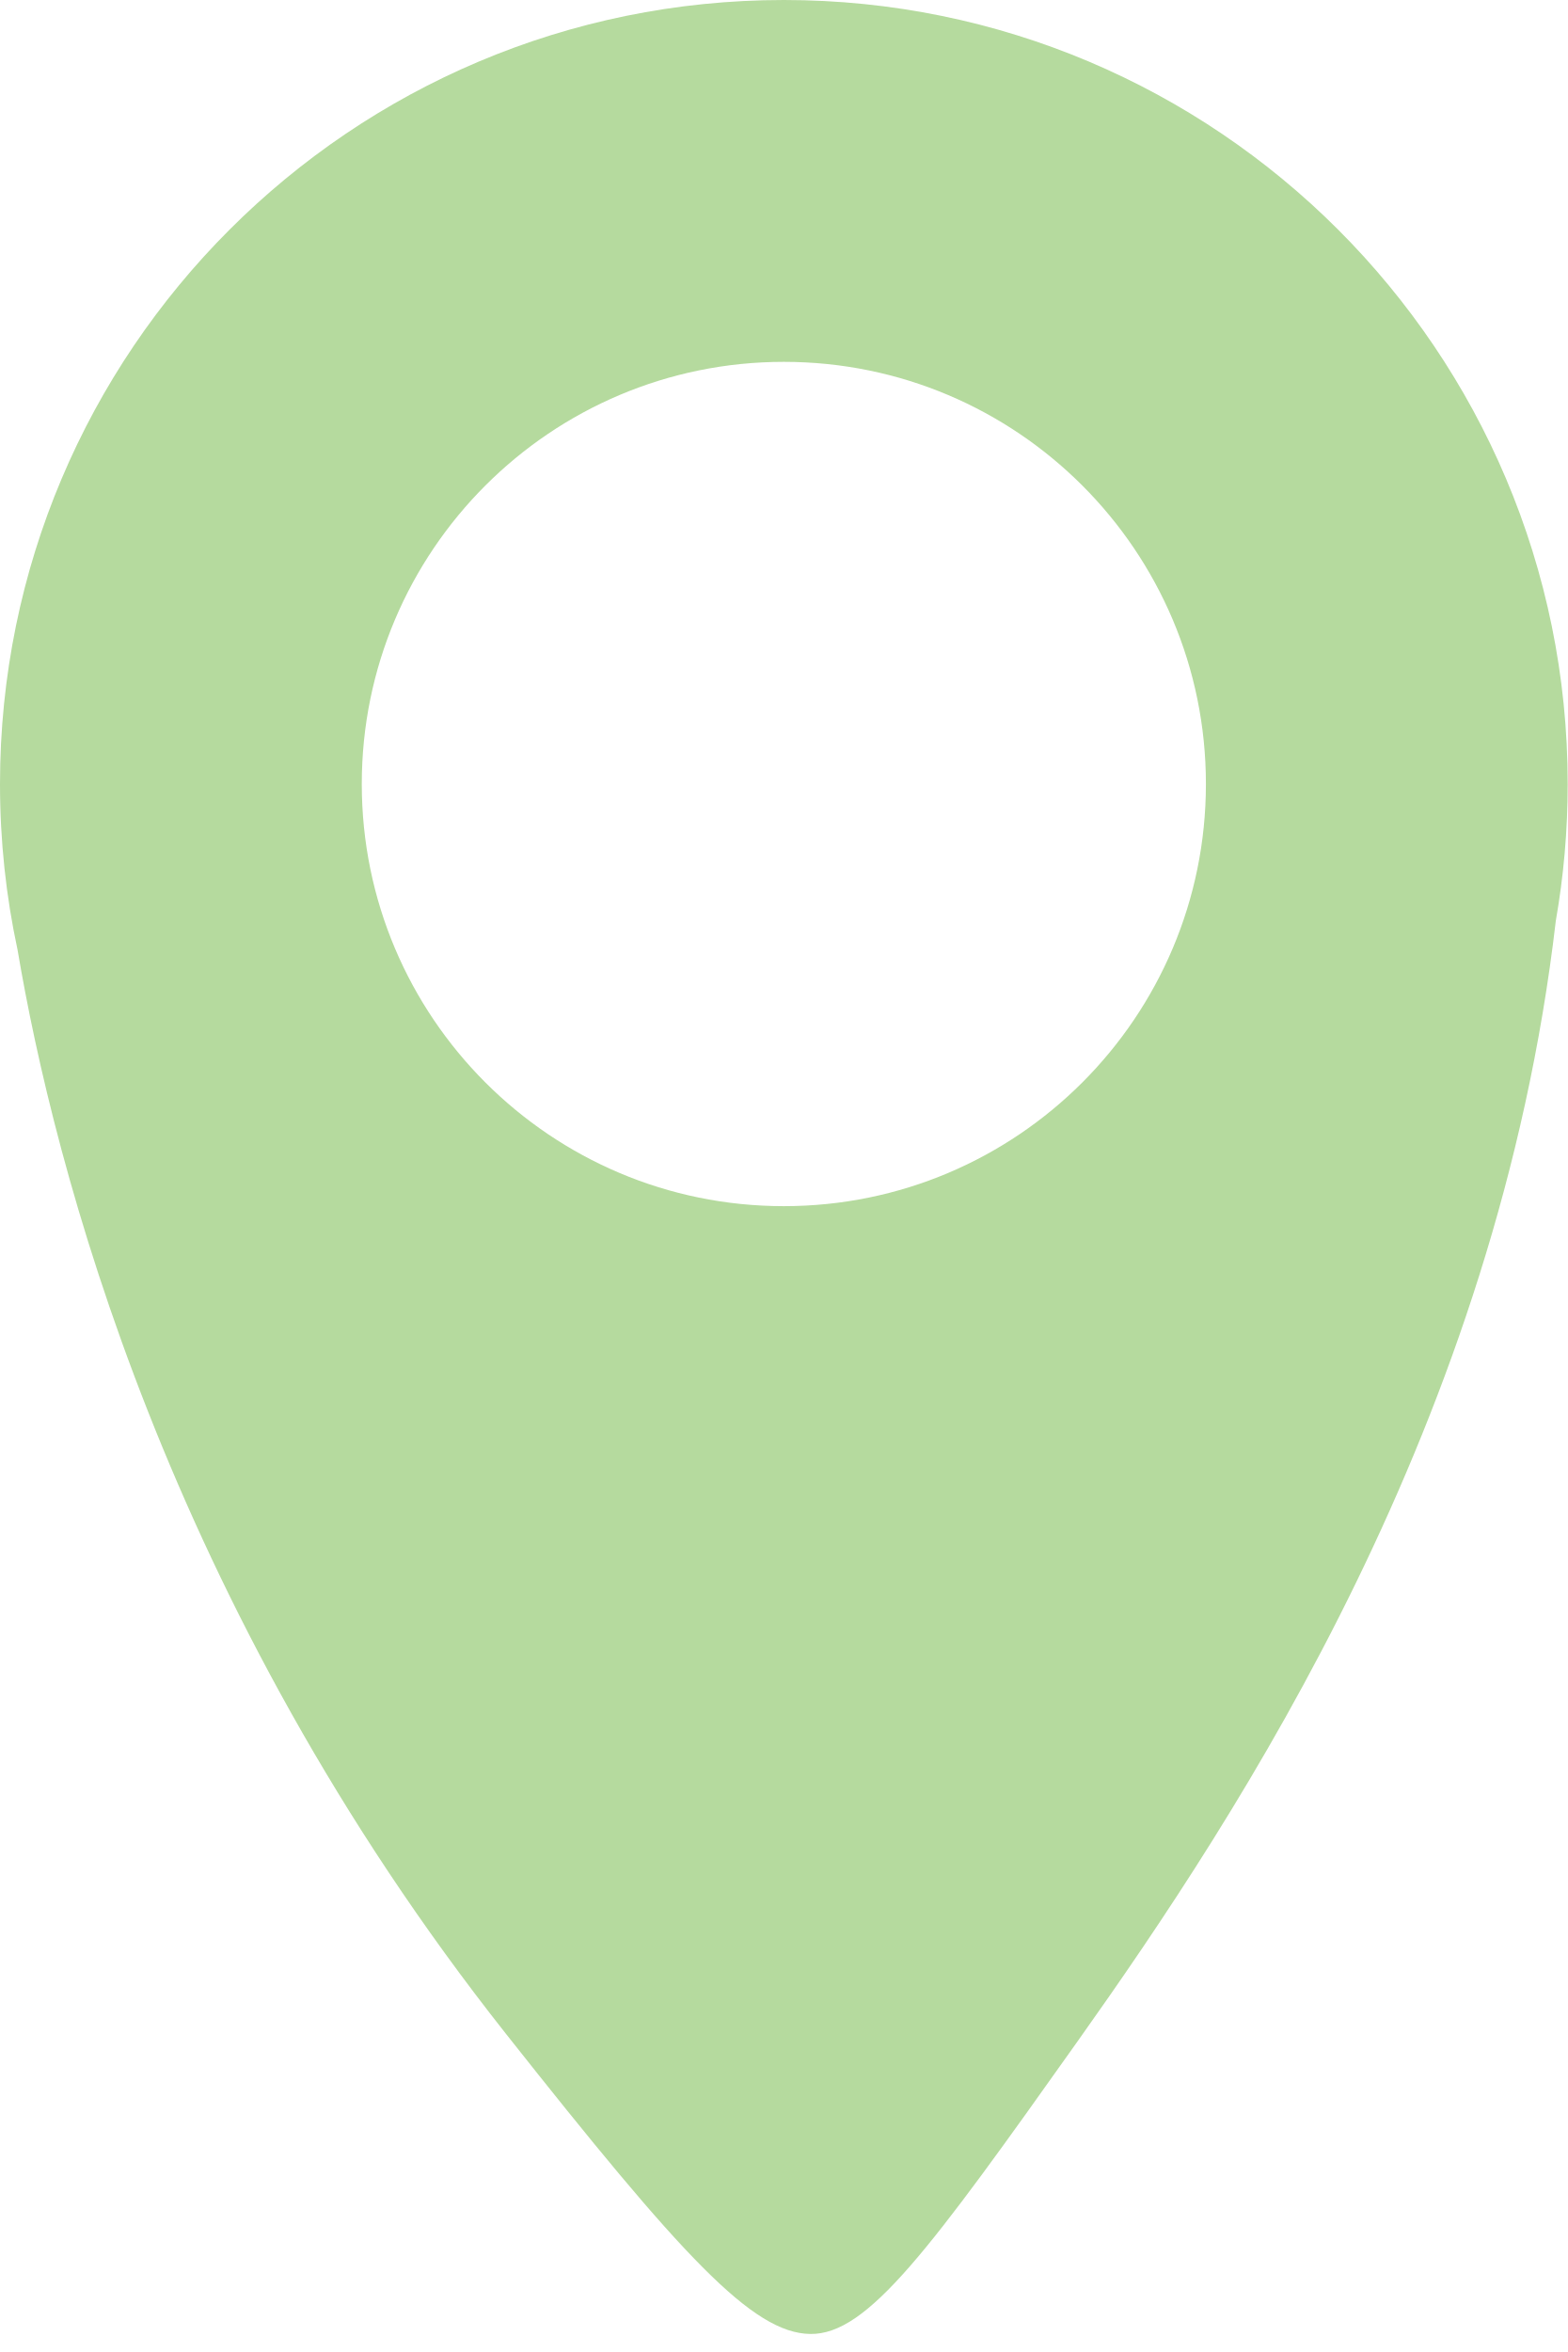
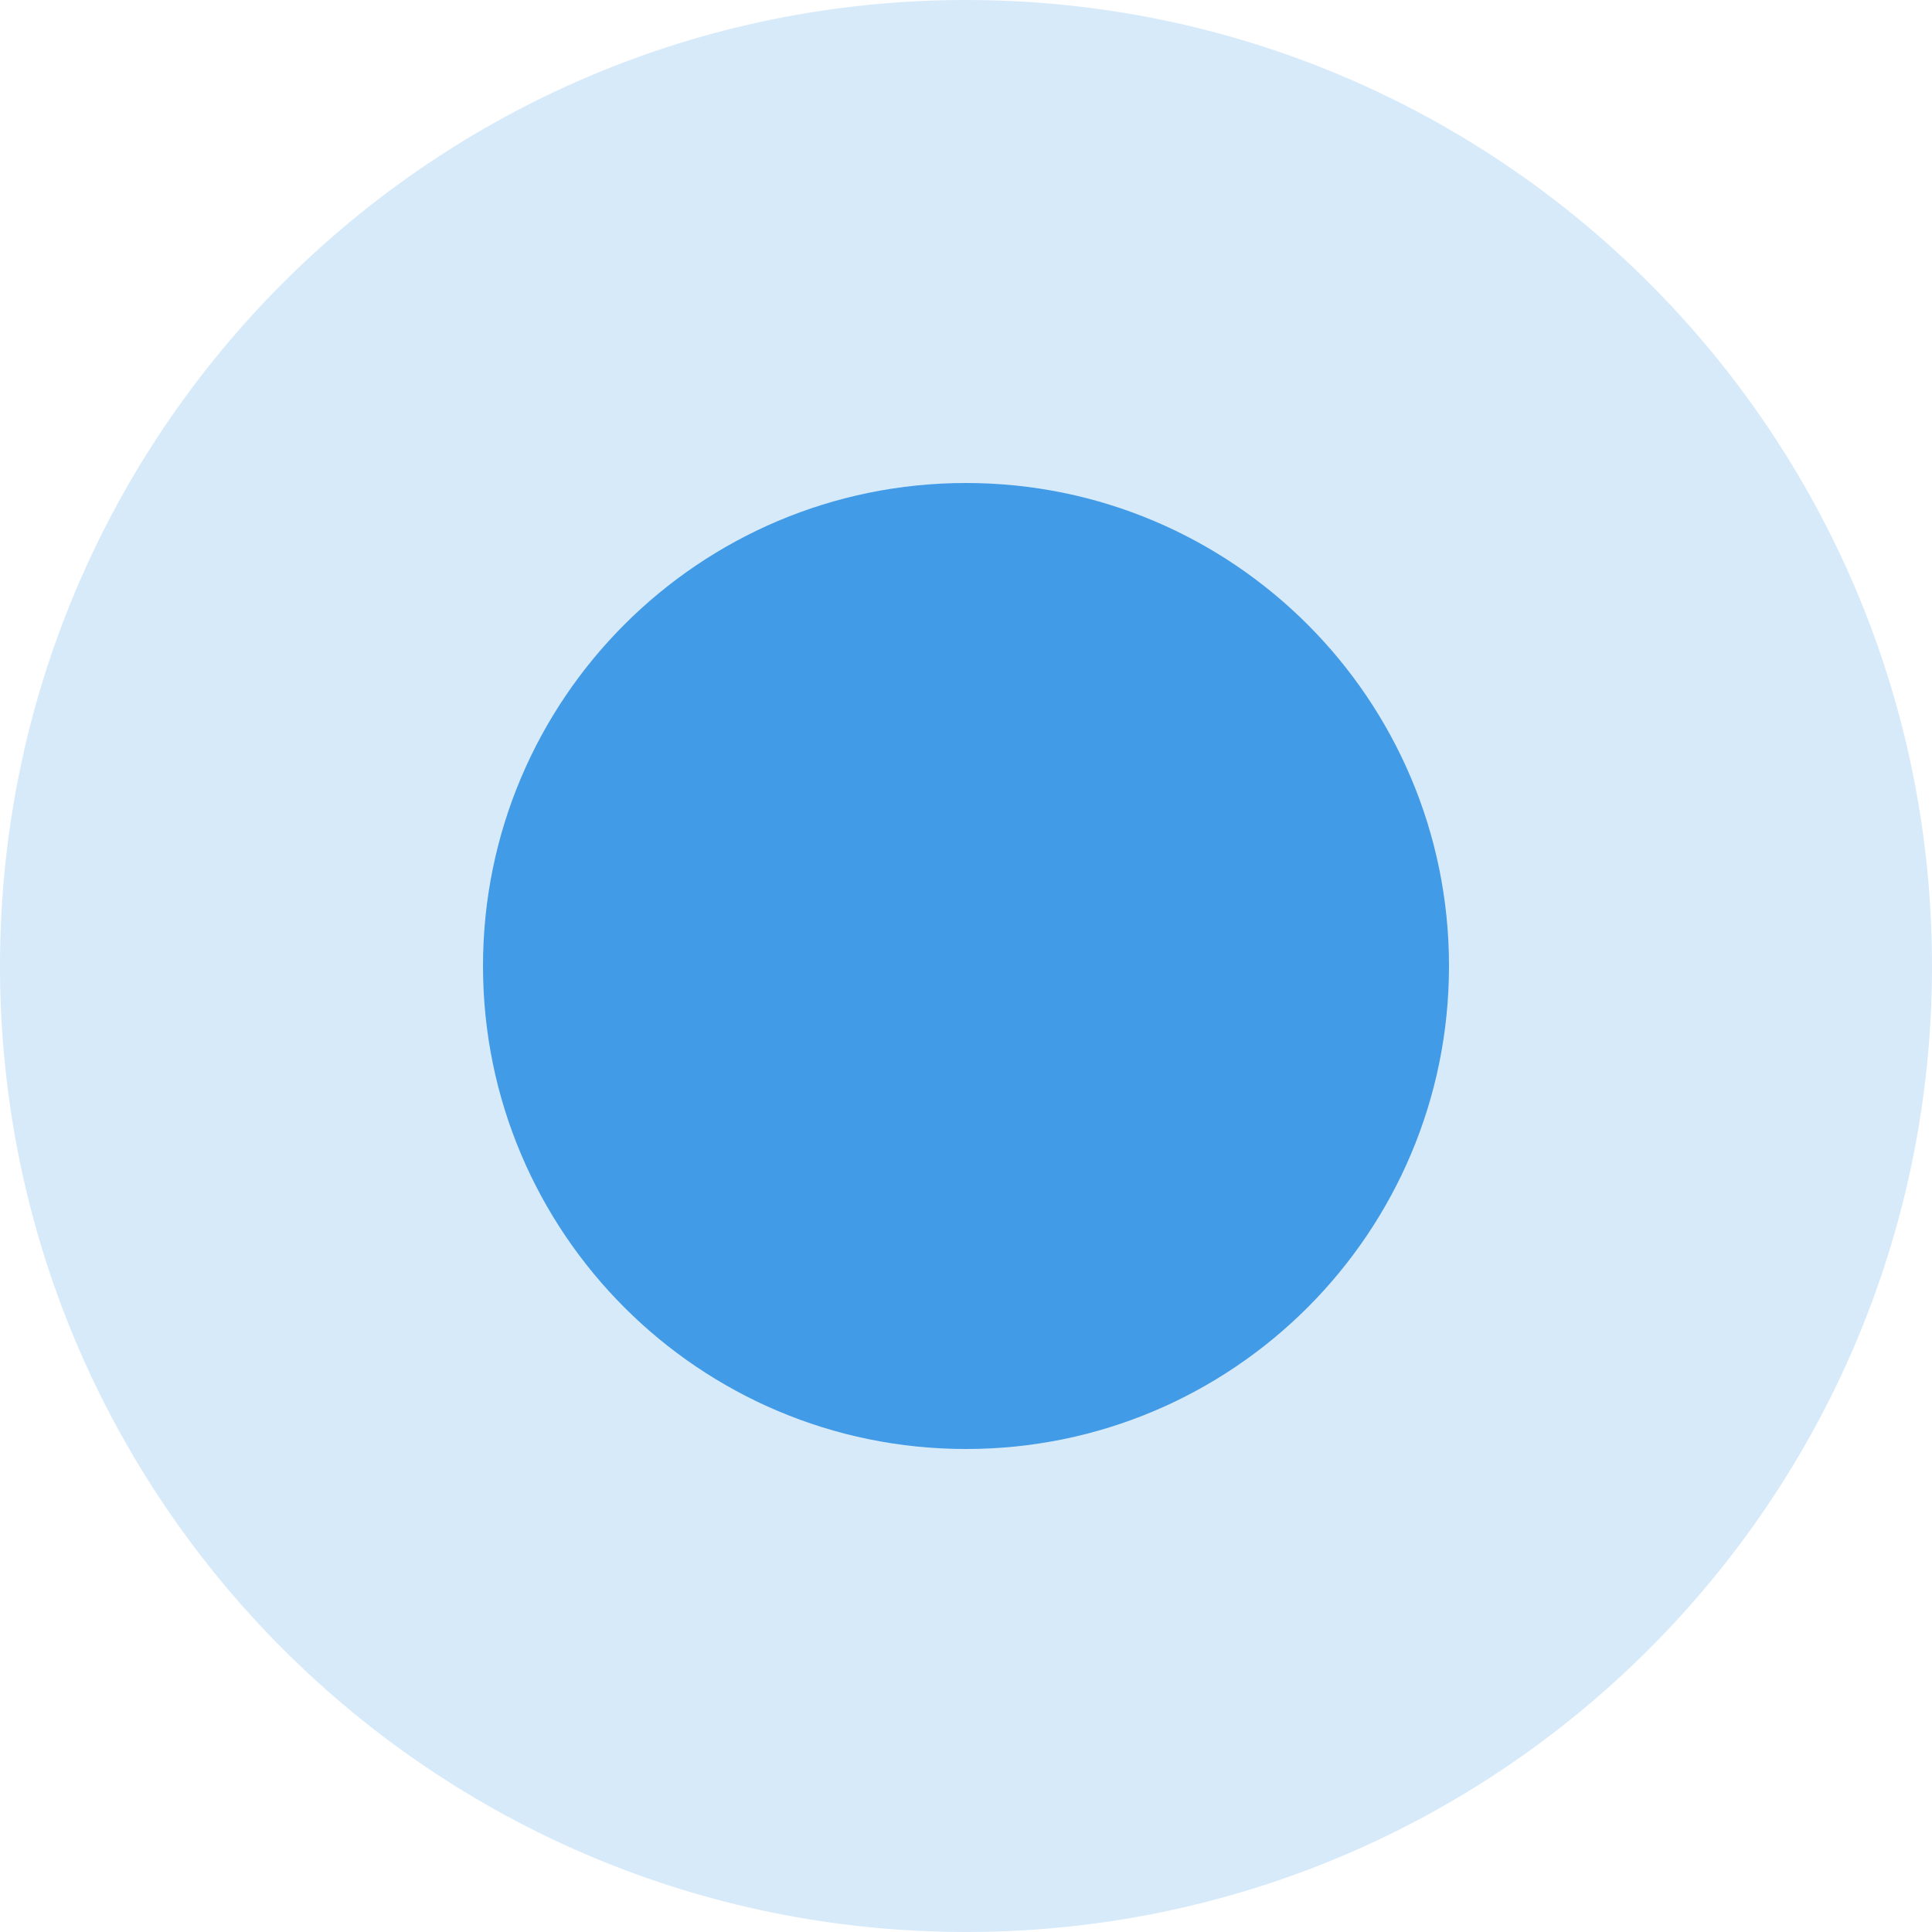
- <svg xmlns="http://www.w3.org/2000/svg" width="26px" height="39px" viewBox="0 0 26 39" version="1.1">
-   <defs />
-   <g id="Page-1" stroke="none" stroke-width="1" fill="none" fill-rule="evenodd">
-     <path d="M25.803,15.269 C25.932,14.532 26,13.774 26,13 C26,5.82 20.18,0 13,0 C5.82,0 0,5.82 0,13 C0,13.943 0.1,14.863 0.291,15.749 C0.895,19.322 2.758,26.6 8.388,33.72 C11.321,37.43 12.481,38.685 13.437,38.701 C14.392,38.716 15.421,37.303 17.877,33.841 C20.583,30.028 24.836,23.57 25.803,15.269 Z M13,20 C16.866,20 20,16.866 20,13 C20,9.134 16.866,6 13,6 C9.134,6 6,9.134 6,13 C6,16.866 9.134,20 13,20 Z" id="Oval-2" fill="#B5DA9E" />
+ <svg xmlns="http://www.w3.org/2000/svg" version="1.1" id="Layer_1" x="0px" y="0px" viewBox="-293 385 24 24" enable-background="new -293 385 24 24" xml:space="preserve">
+   <g id="Main">
+     <g id="Web-_x28_Event_x29_" transform="translate(-316, -2345)">
+       <g id="Content">
+         <g id="Locations" transform="translate(0, 1989)">
+           <g id="Pins" transform="translate(121, 160)">
+             <g transform="translate(159, 128)">
+               <g id="Plot" transform="translate(36, 68)">
+                 <circle id="Oval-67" opacity="0.214" fill="#429BE7" enable-background="new    " cx="-281" cy="397" r="12" />
+                 <circle id="Plot-4" fill="#429BE7" cx="-281" cy="397" r="6" />
+               </g>
+             </g>
+           </g>
+         </g>
+       </g>
+     </g>
  </g>
</svg>
